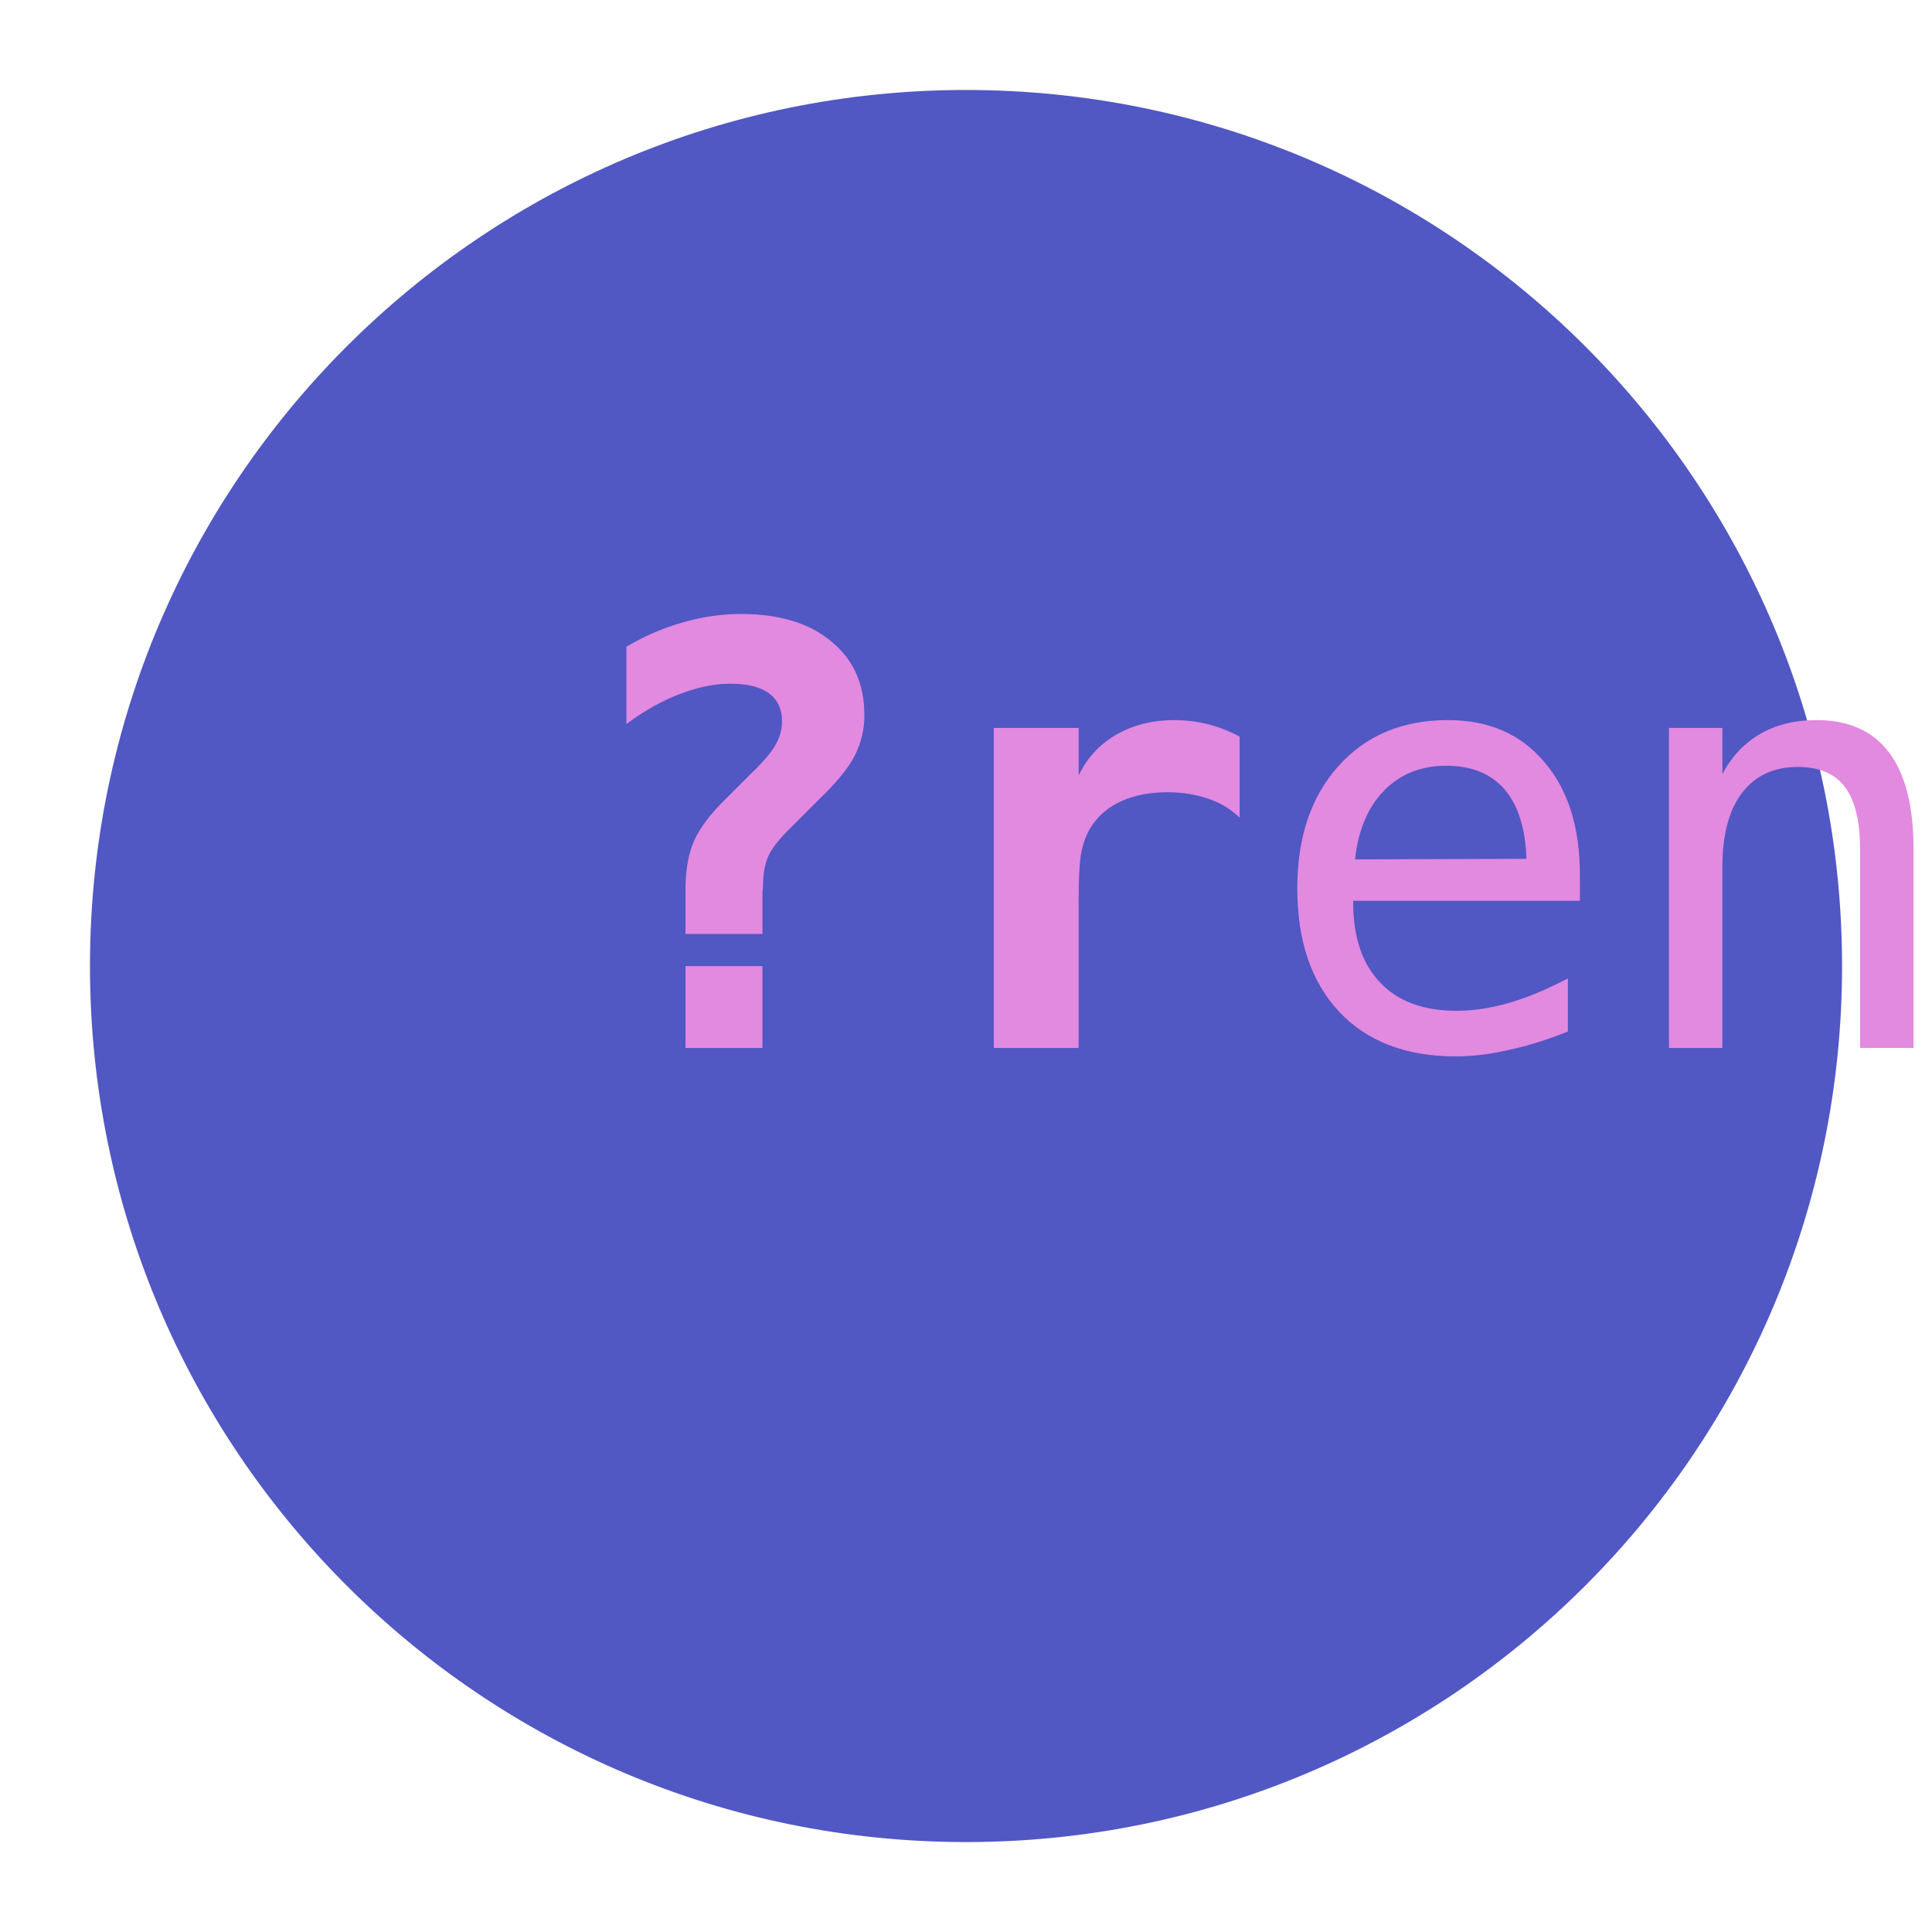
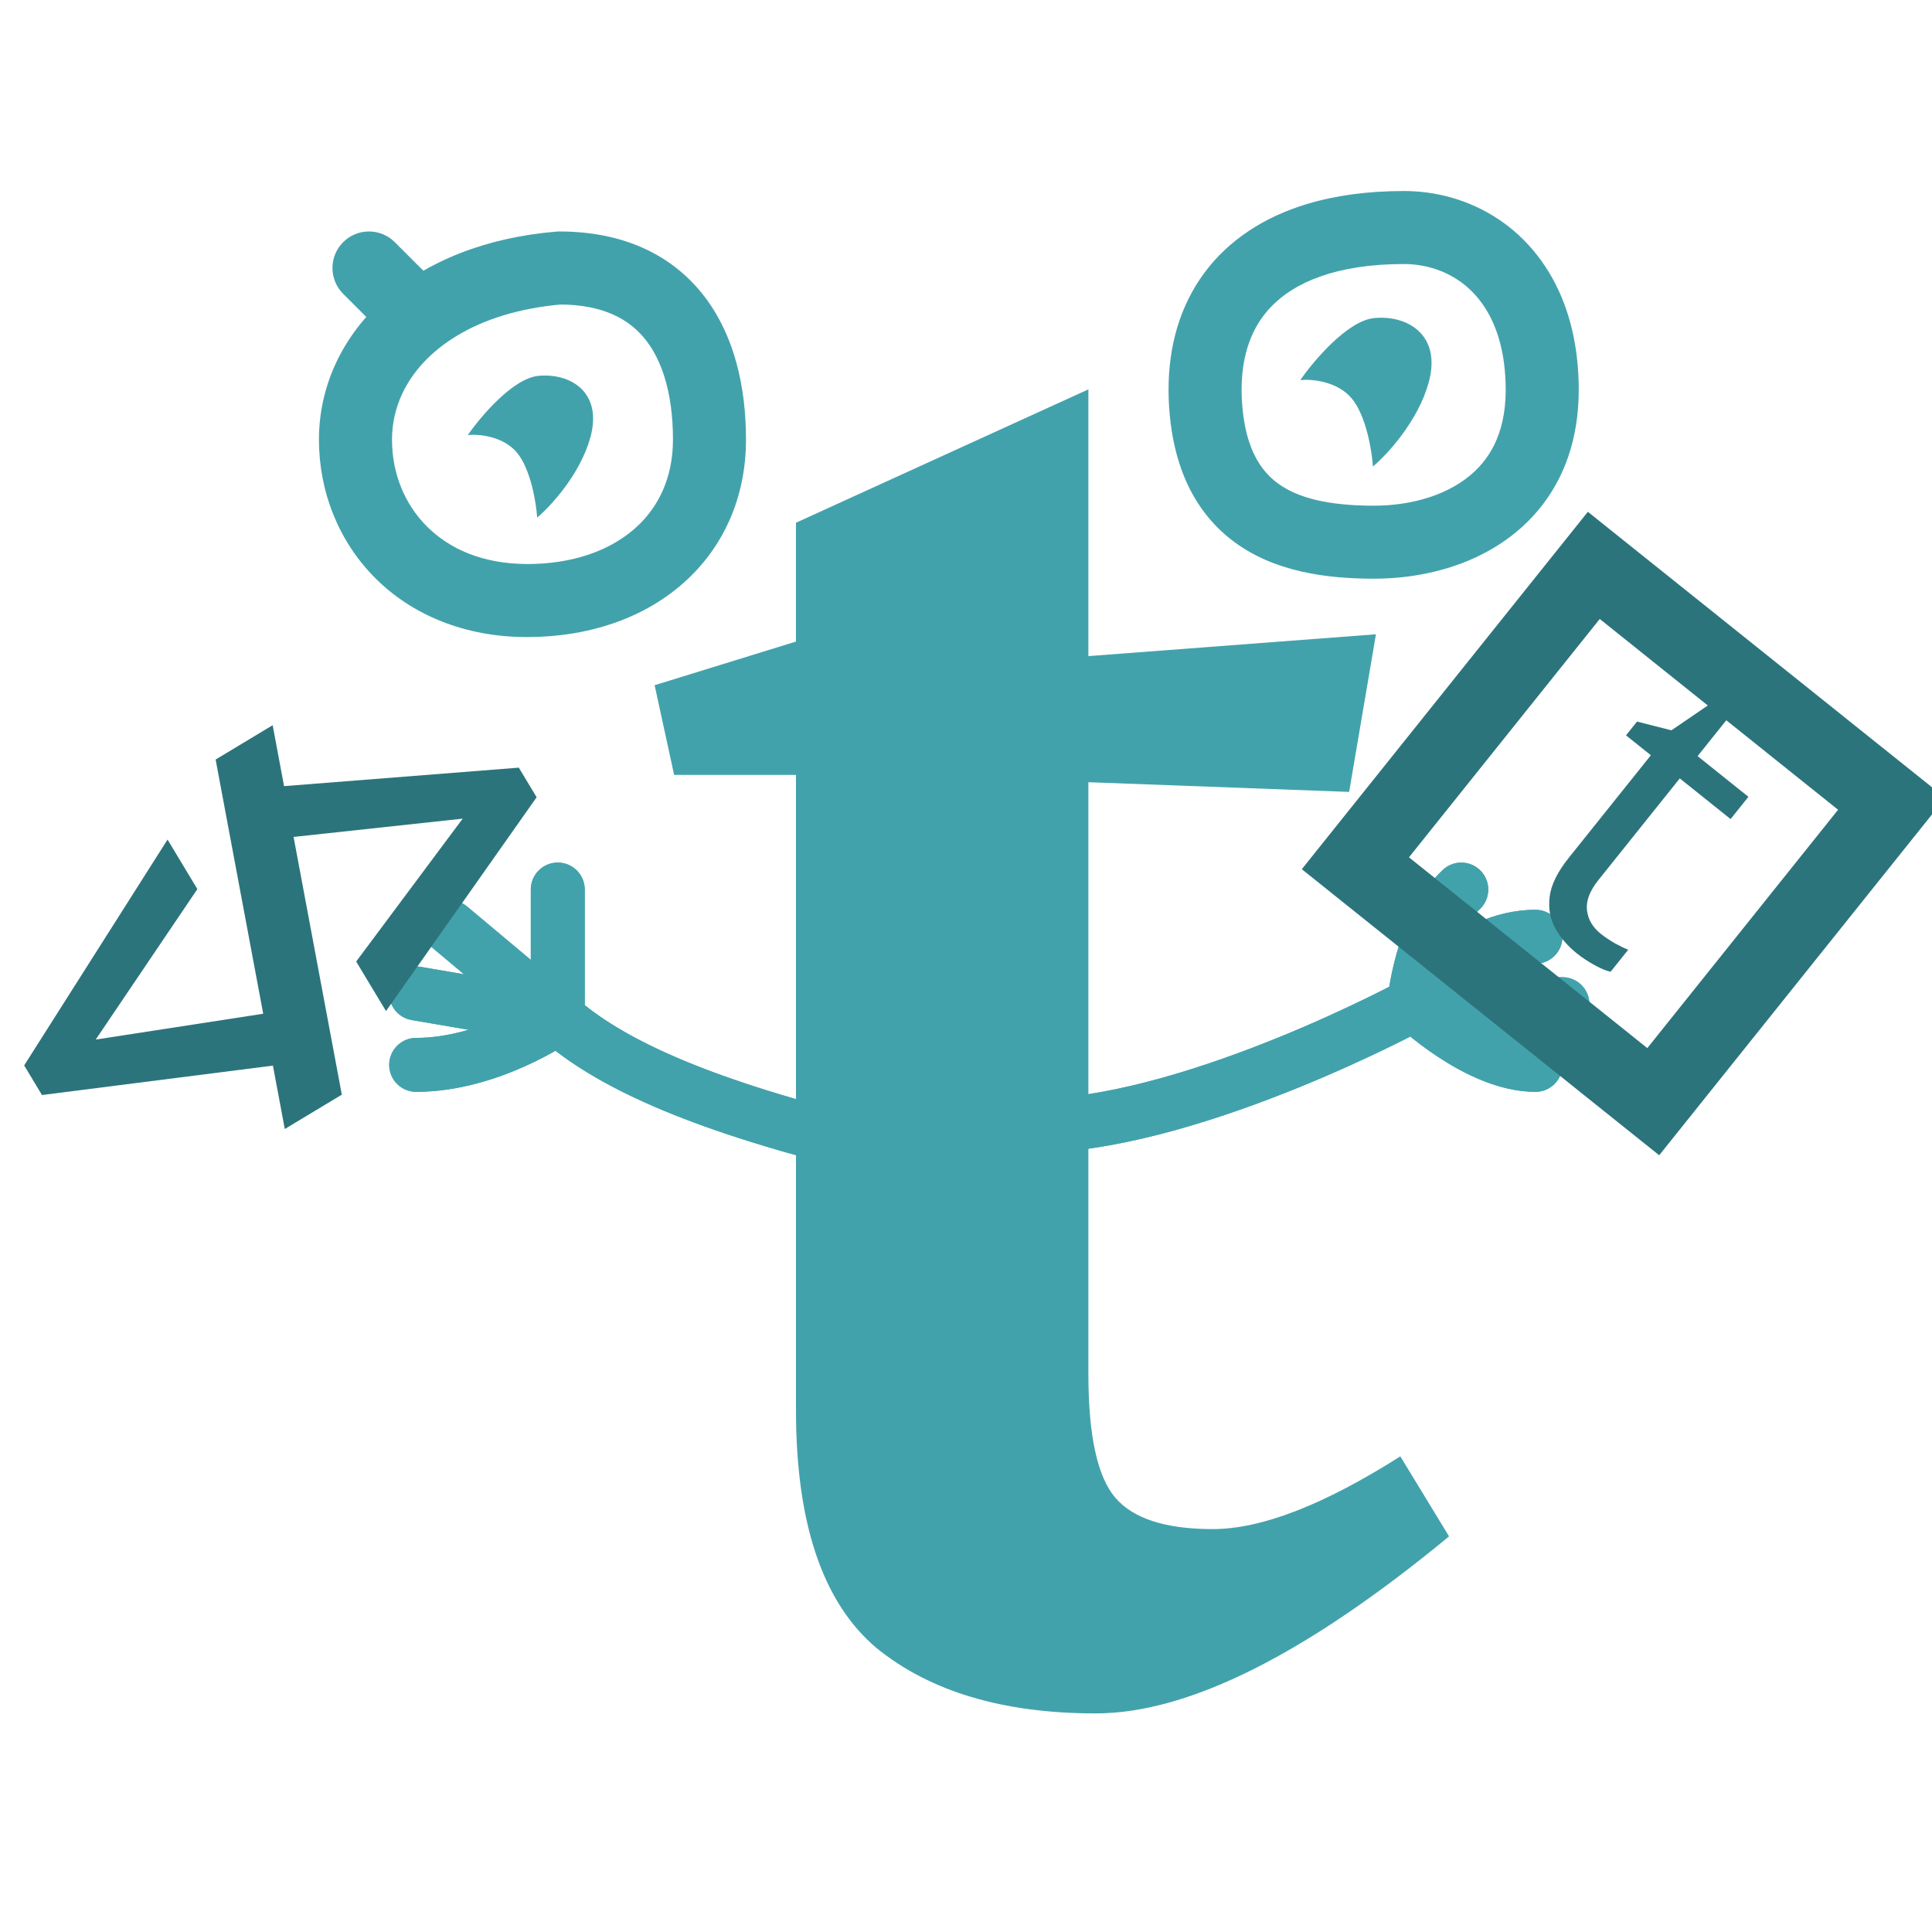
- <svg xmlns="http://www.w3.org/2000/svg" width="512" height="512" viewBox="0 0 512 512" version="1.1" id="svg1" xml:space="preserve">
+ <svg xmlns="http://www.w3.org/2000/svg" version="1.1" id="svg1" width="204.093" height="204.093" viewBox="0 0 204.093 204.093">
  <defs id="defs1" />
-   <g id="layer1">
-     <g id="g3" transform="matrix(10.2282,0,0,10.2282,-175.9131,-183.5214)" style="stroke-width:0.098">
-       <circle style="fill:#5157c3;fill-opacity:1;stroke-width:0.098;stroke-linecap:round;stroke-linejoin:round;paint-order:stroke fill markers" id="path1" cx="42.228" cy="42.972" r="22.698" />
-       <text xml:space="preserve" style="font-style:normal;font-variant:normal;font-weight:bold;font-stretch:normal;font-size:15.109px;line-height:1.3;font-family:Monospace;-inkscape-font-specification:'Monospace, Bold';font-variant-ligatures:normal;font-variant-caps:normal;font-variant-numeric:normal;font-variant-east-asian:normal;letter-spacing:0px;word-spacing:0px;fill:#e289e0;fill-opacity:1;stroke:#e289e0;stroke-width:0.026;stroke-opacity:1" x="31.724" y="45.084" id="text3">
-         <tspan id="tspan3" style="font-style:normal;font-variant:normal;font-weight:bold;font-stretch:normal;font-size:15.109px;font-family:Monospace;-inkscape-font-specification:'Monospace, Bold';font-variant-ligatures:normal;font-variant-caps:normal;font-variant-numeric:normal;font-variant-east-asian:normal;fill:#e289e0;fill-opacity:1;stroke:#e289e0;stroke-width:0.026;stroke-opacity:1" x="31.724" y="45.084">?r<tspan style="font-weight:normal" id="tspan1">ender</tspan>
-         </tspan>
+   <g id="g1">
+     <g id="g10" transform="matrix(0.9643271,0,0,0.9643271,1.368655,3.588338)">
+       <g id="g2">
+         <path id="path2" d="m 117.809,146.785 c 0,6.729 0.979,11.245 2.937,13.548 1.958,2.301 5.517,3.452 10.679,3.452 5.339,0 12.191,-2.656 20.555,-7.968 l 5.339,8.767 c -15.66,12.927 -28.563,19.392 -38.707,19.392 -10.144,0 -18.153,-2.392 -24.025,-7.172 -5.873,-4.96 -8.809,-13.637 -8.809,-26.034 V 81.17 h -13.348 L 70.292,71.341 85.775,66.56 V 53.543 L 117.809,38.932 v 29.221 l 31.501,-2.391 -2.936,17.267 L 117.809,81.967 v 64.819" style="fill:#42a2ac;fill-opacity:1;fill-rule:nonzero;stroke:none;stroke-width:0.133" />
+         <path id="path3" d="m 37.522,44.439 h 4 c 0.002,-1.767 0.381,-3.447 1.127,-5.039 1.12,-2.381 3.087,-4.592 6.003,-6.349 2.91,-1.755 6.77,-3.032 11.53,-3.428 l -0.332,-3.987 v 4 c 2.475,0.001 4.39,0.429 5.895,1.103 1.131,0.507 2.046,1.152 2.839,1.948 1.181,1.189 2.101,2.755 2.743,4.743 0.64,1.98 0.977,4.367 0.975,7.009 -0.002,2.127 -0.408,3.976 -1.124,5.591 -1.08,2.415 -2.855,4.348 -5.342,5.768 -2.483,1.411 -5.701,2.268 -9.511,2.268 C 51.379,58.048 47.809,56.392 45.345,53.948 c -2.452,-2.456 -3.817,-5.805 -3.823,-9.509 h -4 -4 c -0.005,5.696 2.155,11.16 6.166,15.167 3.999,4.019 9.83,6.476 16.636,6.46 6.663,0.003 12.65,-2.008 17.029,-5.837 2.184,-1.908 3.944,-4.265 5.134,-6.949 1.194,-2.683 1.815,-5.679 1.814,-8.84 -0.001,-2.94 -0.323,-5.788 -1.063,-8.465 -0.555,-2.008 -1.348,-3.923 -2.429,-5.675 -1.613,-2.629 -3.916,-4.881 -6.814,-6.387 -2.897,-1.515 -6.322,-2.279 -10.146,-2.276 h -0.167 l -0.166,0.015 c -7.749,0.645 -14.183,3.253 -18.77,7.305 -2.289,2.024 -4.105,4.411 -5.341,7.044 -1.237,2.629 -1.887,5.504 -1.885,8.439 h 4" style="fill:#42a2ac;fill-opacity:1;fill-rule:nonzero;stroke:none;stroke-width:0.133" />
+         <path id="path4" d="m 46.26,27.24 -4.432,-4.432 c -1.562,-1.563 -4.095,-1.563 -5.657,0 -1.562,1.561 -1.562,4.095 0,5.657 l 4.432,4.431 c 1.563,1.563 4.095,1.563 5.657,0 1.563,-1.561 1.563,-4.095 0,-5.656" style="fill:#42a2ac;fill-opacity:1;fill-rule:nonzero;stroke:none;stroke-width:0.133" />
+         <path id="path5" d="m 55.201,45.851 c 1.518,1.808 2.116,5.504 2.224,7.125 1.47,-1.233 4.691,-4.709 5.817,-8.739 1.409,-5.037 -2.224,-7.125 -5.695,-6.783 -2.775,0.276 -6.3,4.435 -7.715,6.479 1.157,-0.113 3.849,0.108 5.368,1.917" style="fill:#42a2ac;fill-opacity:1;fill-rule:nonzero;stroke:none;stroke-width:0.133" />
+         <path id="path6" d="m 146.651,39.919 c 1.591,1.895 2.216,5.767 2.331,7.465 1.539,-1.293 4.913,-4.933 6.093,-9.155 1.476,-5.277 -2.331,-7.467 -5.965,-7.105 -2.908,0.288 -6.6,4.644 -8.083,6.787 1.212,-0.12 4.033,0.113 5.624,2.008" style="fill:#42a2ac;fill-opacity:1;fill-rule:nonzero;stroke:none;stroke-width:0.133" />
+         <path id="path7" d="m 167.525,38.996 h 4 c 0,-3.471 -0.54,-6.592 -1.552,-9.329 -1.511,-4.107 -4.124,-7.312 -7.271,-9.391 -3.147,-2.088 -6.772,-3.072 -10.344,-3.072 -3.873,0.001 -7.393,0.464 -10.547,1.408 -4.717,1.404 -8.647,3.968 -11.294,7.553 -1.323,1.783 -2.317,3.796 -2.965,5.953 -0.65,2.159 -0.961,4.457 -0.961,6.852 0,0.855 0.04,1.723 0.118,2.601 0.309,3.509 1.189,6.532 2.626,9.048 1.072,1.885 2.456,3.461 4.015,4.693 2.347,1.857 5.031,2.937 7.713,3.557 2.692,0.62 5.416,0.801 8.045,0.804 2.508,-0.001 5.097,-0.319 7.631,-1.04 3.785,-1.077 7.503,-3.095 10.3,-6.408 1.395,-1.649 2.536,-3.612 3.307,-5.837 0.773,-2.225 1.179,-4.703 1.179,-7.393 h -4 -4 c -0.004,2.529 -0.495,4.457 -1.249,6.003 -0.571,1.159 -1.3,2.116 -2.18,2.943 -1.315,1.236 -2.996,2.176 -4.907,2.804 -1.907,0.627 -4.027,0.931 -6.08,0.929 -1.996,0.001 -3.916,-0.132 -5.615,-0.465 -1.276,-0.248 -2.421,-0.607 -3.404,-1.075 -1.48,-0.715 -2.595,-1.619 -3.511,-2.996 -0.905,-1.38 -1.639,-3.337 -1.901,-6.272 -0.059,-0.656 -0.087,-1.288 -0.087,-1.896 0.001,-2.275 0.391,-4.199 1.081,-5.816 0.52,-1.215 1.208,-2.267 2.091,-3.204 1.323,-1.399 3.108,-2.563 5.521,-3.408 2.407,-0.843 5.435,-1.34 9.073,-1.339 1.408,0 2.799,0.259 4.081,0.773 1.924,0.779 3.607,2.089 4.895,4.136 1.28,2.049 2.185,4.908 2.191,8.883 h 4" style="fill:#42a2ac;fill-opacity:1;fill-rule:nonzero;stroke:none;stroke-width:0.133" />
+         <path id="path8" d="m 59.682,107.761 c -1.694,-2.42 -1.694,-2.421 -1.693,-2.421 l 0.001,-5.3e-4 0.002,-10e-4 9.33e-4,-0.001 -0.006,0.004 -0.043,0.029 -0.204,0.134 c -0.187,0.121 -0.472,0.301 -0.844,0.521 -0.745,0.441 -1.825,1.034 -3.139,1.628 -2.668,1.205 -6.11,2.323 -9.587,2.323 v 5.909 c 4.648,0 8.962,-1.467 12.019,-2.847 1.548,-0.699 2.822,-1.398 3.716,-1.927 0.448,-0.265 0.803,-0.489 1.052,-0.651 0.124,-0.081 0.223,-0.146 0.293,-0.194 l 0.084,-0.058 0.026,-0.018 0.009,-0.007 0.003,-0.002 0.002,-0.001 c 4e-4,-5.4e-4 9.33e-4,-0.001 -1.693,-2.421 z m 0.499,-2.913 -15.511,-2.653 -0.996,5.824 15.511,2.653 z m -0.499,2.913 c 1.898,-2.265 1.898,-2.265 1.898,-2.265 v 0 l -5.34e-4,-5.3e-4 -5.33e-4,-5.4e-4 -0.004,-0.003 -0.016,-0.013 -0.061,-0.052 -0.236,-0.198 c -0.206,-0.173 -0.505,-0.424 -0.879,-0.737 -0.747,-0.627 -1.792,-1.502 -2.981,-2.498 -2.378,-1.993 -5.332,-4.469 -7.64,-6.403 l -3.796,4.529 c 2.308,1.934 5.263,4.41 7.64,6.403 1.189,0.996 2.233,1.872 2.981,2.498 0.374,0.314 0.673,0.565 0.879,0.737 l 0.237,0.199 0.061,0.051 0.016,0.013 0.004,0.003 0.001,9.3e-4 h 5.34e-4 c 0,0 0,5.4e-4 1.897,-2.264 z m 2.955,0 V 93.726 h -5.909 v 14.034 z m 90.854,-1.478 c -2.043,2.135 -2.043,2.136 -2.041,2.136 l 0.001,0.001 0.003,0.003 0.008,0.007 0.023,0.022 0.076,0.071 0.268,0.244 c 0.227,0.204 0.552,0.489 0.96,0.828 0.813,0.674 1.969,1.575 3.349,2.481 2.643,1.736 6.577,3.809 10.649,3.809 v -5.909 c -2.275,0 -4.988,-1.251 -7.407,-2.839 -1.151,-0.756 -2.128,-1.517 -2.817,-2.089 -0.343,-0.284 -0.611,-0.519 -0.787,-0.678 l -0.196,-0.178 -0.043,-0.04 -0.007,-0.007 v 0 9.3e-4 l 0.001,5.3e-4 c 0,5.4e-4 0,10e-4 -2.041,2.136 z m 0,2.955 h 16.251 v -5.909 h -16.251 z m 0,-2.955 c 2.307,1.846 2.307,1.847 2.305,1.847 v 0.001 l -0.001,0.002 -10e-4,0.002 0.003,-0.005 0.032,-0.038 0.159,-0.185 c 0.145,-0.168 0.371,-0.418 0.667,-0.725 0.595,-0.615 1.456,-1.435 2.516,-2.251 2.189,-1.683 4.876,-3.081 7.617,-3.081 v -5.909 c -4.647,0 -8.607,2.296 -11.22,4.306 -1.34,1.031 -2.417,2.058 -3.161,2.828 -0.375,0.387 -0.668,0.713 -0.875,0.949 l -0.241,0.284 -0.071,0.086 -0.023,0.027 -0.007,0.009 -0.004,0.004 -0.001,0.001 c 0,5.3e-4 -0.001,10e-4 2.307,1.847 z m 0,0 c 2.943,0.258 2.943,0.259 2.943,0.259 v 0.001 0.002 5.3e-4 -0.007 l 0.005,-0.048 0.025,-0.223 c 0.024,-0.204 0.065,-0.509 0.128,-0.893 0.125,-0.772 0.333,-1.841 0.665,-3.021 0.693,-2.461 1.803,-4.961 3.417,-6.466 l -4.028,-4.323 c -2.816,2.625 -4.292,6.403 -5.077,9.188 -0.407,1.444 -0.659,2.74 -0.811,3.677 -0.076,0.47 -0.128,0.855 -0.161,1.129 -0.016,0.137 -0.028,0.246 -0.036,0.326 l -0.009,0.095 -0.004,0.03 v 0.01 l -10e-4,0.004 v 0.002 c 0,9.3e-4 0,10e-4 2.944,0.259 z M 92.765,118.558 C 75.471,114.235 66.531,109.895 61.645,105.552 l -3.925,4.417 c 5.992,5.327 16.095,9.943 33.612,14.322 z m 20.256,4.006 c 9.233,-0.385 19.771,-3.882 27.813,-7.151 4.061,-1.652 7.565,-3.278 10.056,-4.493 1.247,-0.608 2.241,-1.114 2.928,-1.47 0.344,-0.178 0.611,-0.319 0.793,-0.416 l 0.211,-0.112 0.056,-0.031 0.016,-0.008 0.004,-0.003 0.001,-5.4e-4 c 10e-4,-4e-4 10e-4,-9.3e-4 -1.409,-2.597 C 152.08,103.687 152.08,103.687 152.08,103.687 v 0 l -0.001,10e-4 -0.011,0.005 -0.044,0.024 -0.184,0.099 c -0.165,0.088 -0.415,0.219 -0.739,0.387 -0.649,0.336 -1.601,0.82 -2.801,1.406 -2.4,1.171 -5.78,2.74 -9.692,4.33 -7.902,3.213 -17.66,6.381 -25.833,6.721 z m -68.851,-12.588 c -1.632,0 -2.955,1.323 -2.955,2.955 0,1.632 1.323,2.955 2.955,2.955 z m 0.499,-7.781 c -1.609,-0.276 -3.136,0.806 -3.411,2.414 -0.275,1.608 0.806,3.135 2.415,3.41 z m 5.093,-6.605 c -1.251,-1.048 -3.114,-0.884 -4.163,0.367 -1.048,1.251 -0.884,3.114 0.367,4.163 z m 12.875,-1.865 c 0,-1.632 -1.322,-2.955 -2.955,-2.955 -1.632,0 -2.954,1.323 -2.954,2.955 z M 166.787,115.885 c 1.632,0 2.955,-1.323 2.955,-2.955 0,-1.632 -1.323,-2.955 -2.955,-2.955 z m 2.955,-6.648 c 1.632,0 2.953,-1.323 2.953,-2.955 0,-1.631 -1.321,-2.954 -2.953,-2.954 z m -2.955,-7.386 c 1.632,0 2.955,-1.323 2.955,-2.955 0,-1.632 -1.323,-2.955 -2.955,-2.955 z m -6.112,-5.964 c 1.195,-1.113 1.26,-2.982 0.148,-4.175 -1.113,-1.194 -2.981,-1.26 -4.176,-0.148 l 4.028,4.323" style="fill:#42a2ac;fill-opacity:1;fill-rule:nonzero;stroke:none;stroke-width:0.133" />
+         <path id="path10" d="m 59.682,107.761 c -1.694,-2.42 -1.694,-2.421 -1.693,-2.421 l 0.001,-5.3e-4 0.002,-10e-4 9.33e-4,-0.001 -0.006,0.004 -0.043,0.029 -0.204,0.134 c -0.187,0.121 -0.472,0.301 -0.844,0.521 -0.745,0.441 -1.825,1.034 -3.139,1.628 -2.668,1.205 -6.11,2.323 -9.587,2.323 v 5.909 c 4.648,0 8.962,-1.467 12.019,-2.847 1.548,-0.699 2.822,-1.398 3.716,-1.927 0.448,-0.265 0.803,-0.489 1.052,-0.651 0.124,-0.081 0.223,-0.146 0.293,-0.194 l 0.084,-0.058 0.026,-0.018 0.009,-0.007 0.003,-0.002 0.002,-0.001 c 4e-4,-5.4e-4 9.33e-4,-0.001 -1.693,-2.421 z m 0.499,-2.913 -15.511,-2.653 -0.996,5.824 15.511,2.653 z m -0.499,2.913 c 1.898,-2.265 1.898,-2.265 1.898,-2.265 v 0 l -5.34e-4,-5.3e-4 -5.33e-4,-5.4e-4 -0.004,-0.003 -0.016,-0.013 -0.061,-0.052 -0.236,-0.198 c -0.206,-0.173 -0.505,-0.424 -0.879,-0.737 -0.747,-0.627 -1.792,-1.502 -2.981,-2.498 -2.378,-1.993 -5.332,-4.469 -7.64,-6.403 l -3.796,4.529 c 2.308,1.934 5.263,4.41 7.64,6.403 1.189,0.996 2.233,1.872 2.981,2.498 0.374,0.314 0.673,0.565 0.879,0.737 l 0.237,0.199 0.061,0.051 0.016,0.013 0.004,0.003 0.001,9.3e-4 h 5.34e-4 c 0,0 0,5.4e-4 1.897,-2.264 z m 2.955,0 V 93.726 h -5.909 v 14.034 z m 90.854,-1.478 c -2.043,2.135 -2.043,2.136 -2.041,2.136 l 0.001,0.001 0.003,0.003 0.008,0.007 0.023,0.022 0.076,0.071 0.268,0.244 c 0.227,0.204 0.552,0.489 0.96,0.828 0.813,0.674 1.969,1.575 3.349,2.481 2.643,1.736 6.577,3.809 10.649,3.809 v -5.909 c -2.275,0 -4.988,-1.251 -7.407,-2.839 -1.151,-0.756 -2.128,-1.517 -2.817,-2.089 -0.343,-0.284 -0.611,-0.519 -0.787,-0.678 l -0.196,-0.178 -0.043,-0.04 -0.007,-0.007 v 0 9.3e-4 l 0.001,5.3e-4 c 0,5.4e-4 0,10e-4 -2.041,2.136 z m 0,2.955 h 16.251 v -5.909 h -16.251 z m 0,-2.955 c 2.307,1.846 2.307,1.847 2.305,1.847 v 0.001 l -0.001,0.002 -10e-4,0.002 0.003,-0.005 0.032,-0.038 0.159,-0.185 c 0.145,-0.168 0.371,-0.418 0.667,-0.725 0.595,-0.615 1.456,-1.435 2.516,-2.251 2.189,-1.683 4.876,-3.081 7.617,-3.081 v -5.909 c -4.647,0 -8.607,2.296 -11.22,4.306 -1.34,1.031 -2.417,2.058 -3.161,2.828 -0.375,0.387 -0.668,0.713 -0.875,0.949 l -0.241,0.284 -0.071,0.086 -0.023,0.027 -0.007,0.009 -0.004,0.004 -0.001,0.001 c 0,5.3e-4 -0.001,10e-4 2.307,1.847 z m 0,0 c 2.943,0.258 2.943,0.259 2.943,0.259 v 0.001 0.002 5.3e-4 -0.007 l 0.005,-0.048 0.025,-0.223 c 0.024,-0.204 0.065,-0.509 0.128,-0.893 0.125,-0.772 0.333,-1.841 0.665,-3.021 0.693,-2.461 1.803,-4.961 3.417,-6.466 l -4.028,-4.323 c -2.816,2.625 -4.292,6.403 -5.077,9.188 -0.407,1.444 -0.659,2.74 -0.811,3.677 -0.076,0.47 -0.128,0.855 -0.161,1.129 -0.016,0.137 -0.028,0.246 -0.036,0.326 l -0.009,0.095 -0.004,0.03 v 0.01 l -10e-4,0.004 v 0.002 c 0,9.3e-4 0,10e-4 2.944,0.259 z M 92.765,118.558 C 75.471,114.235 66.531,109.895 61.645,105.552 l -3.925,4.417 c 5.992,5.327 16.095,9.943 33.612,14.322 z m 20.256,4.006 c 9.233,-0.385 19.771,-3.882 27.813,-7.151 4.061,-1.652 7.565,-3.278 10.056,-4.493 1.247,-0.608 2.241,-1.114 2.928,-1.47 0.344,-0.178 0.611,-0.319 0.793,-0.416 l 0.211,-0.112 0.056,-0.031 0.016,-0.008 0.004,-0.003 0.001,-5.4e-4 c 10e-4,-4e-4 10e-4,-9.3e-4 -1.409,-2.597 C 152.08,103.687 152.08,103.687 152.08,103.687 v 0 l -0.001,10e-4 -0.011,0.005 -0.044,0.024 -0.184,0.099 c -0.165,0.088 -0.415,0.219 -0.739,0.387 -0.649,0.336 -1.601,0.82 -2.801,1.406 -2.4,1.171 -5.78,2.74 -9.692,4.33 -7.902,3.213 -17.66,6.381 -25.833,6.721 z m -68.851,-12.588 c -1.632,0 -2.955,1.323 -2.955,2.955 0,1.632 1.323,2.955 2.955,2.955 z m 0.499,-7.781 c -1.609,-0.276 -3.136,0.806 -3.411,2.414 -0.275,1.608 0.806,3.135 2.415,3.41 z m 5.093,-6.605 c -1.251,-1.048 -3.114,-0.884 -4.163,0.367 -1.048,1.251 -0.884,3.114 0.367,4.163 z m 12.875,-1.865 c 0,-1.632 -1.322,-2.955 -2.955,-2.955 -1.632,0 -2.954,1.323 -2.954,2.955 z M 166.787,115.885 c 1.632,0 2.955,-1.323 2.955,-2.955 0,-1.632 -1.323,-2.955 -2.955,-2.955 z m 2.955,-6.648 c 1.632,0 2.953,-1.323 2.953,-2.955 0,-1.631 -1.321,-2.954 -2.953,-2.954 z m -2.955,-7.386 c 1.632,0 2.955,-1.323 2.955,-2.955 0,-1.632 -1.323,-2.955 -2.955,-2.955 z m -6.112,-5.964 c 1.195,-1.113 1.26,-2.982 0.148,-4.175 -1.113,-1.194 -2.981,-1.26 -4.176,-0.148 l 4.028,4.323" style="fill:#42a2ac;fill-opacity:1;fill-rule:nonzero;stroke:none;stroke-width:0.133" />
+         <path style="fill:none;fill-opacity:1;stroke:none;stroke-width:7.839;paint-order:stroke fill markers" d="M 164.266,39.392 186.662,23.04" id="path13" />
+       </g>
+     </g>
+     <g id="g11" transform="matrix(1.343292,-0.7879499,0.7879499,1.343292,-106.2073,4.448628)" style="fill:#2c747c;fill-opacity:1">
+       <text xml:space="preserve" style="font-style:normal;font-variant:normal;font-weight:bold;font-stretch:normal;font-size:33.464px;line-height:1.2;font-family:'JuliaMono Nerd Font Mono';-inkscape-font-specification:'JuliaMono Nerd Font Mono, Bold';font-variant-ligatures:normal;font-variant-caps:normal;font-variant-numeric:normal;font-variant-east-asian:normal;letter-spacing:-5.018px;fill:#2c747c;fill-opacity:1;stroke:none;stroke-width:4.584;paint-order:stroke fill markers" x="22.592" y="108.299" id="text12" transform="rotate(-0.6528901)">
+         <tspan id="tspan12" x="22.592" y="108.299" style="font-style:normal;font-variant:normal;font-weight:bold;font-stretch:normal;font-size:33.464px;font-family:'JuliaMono Nerd Font Mono';-inkscape-font-specification:'JuliaMono Nerd Font Mono, Bold';font-variant-ligatures:normal;font-variant-caps:normal;font-variant-numeric:normal;font-variant-east-asian:normal;letter-spacing:-5.018px;fill:#2c747c;fill-opacity:1;stroke-width:4.584" dx="0" rotate="0 0 0 0">&lt;/&gt;</tspan>
+       </text>
+     </g>
+     <g id="g12" transform="matrix(0.8318995,0.665866,-0.665866,0.8318995,84.18704,56.77947)" style="fill:#2c747c;fill-opacity:1">
+       <path style="color:#000000;fill:#2c747c;fill-opacity:1;-inkscape-stroke:none;paint-order:stroke fill markers" d="m 59.625,-50.986 v 45.383 h 45.383 V -50.986 Z m 7.559,7.559 h 30.266 v 30.266 H 67.184 Z" id="rect11" />
+       <text xml:space="preserve" style="font-style:normal;font-variant:normal;font-weight:normal;font-stretch:normal;font-size:41.663px;line-height:1.2;font-family:'JuliaMono Nerd Font';-inkscape-font-specification:'JuliaMono Nerd Font';letter-spacing:0px;fill:#2c747c;fill-opacity:1;stroke:none;stroke-width:5.707;paint-order:stroke fill markers" x="75.754" y="-16.546" id="text11">
+         <tspan id="tspan11" x="75.754" y="-16.546" style="font-style:normal;font-variant:normal;font-weight:normal;font-stretch:normal;font-family:Mignon;-inkscape-font-specification:Mignon;fill:#2c747c;fill-opacity:1;stroke:none;stroke-width:5.707">t</tspan>
      </text>
    </g>
  </g>
</svg>
